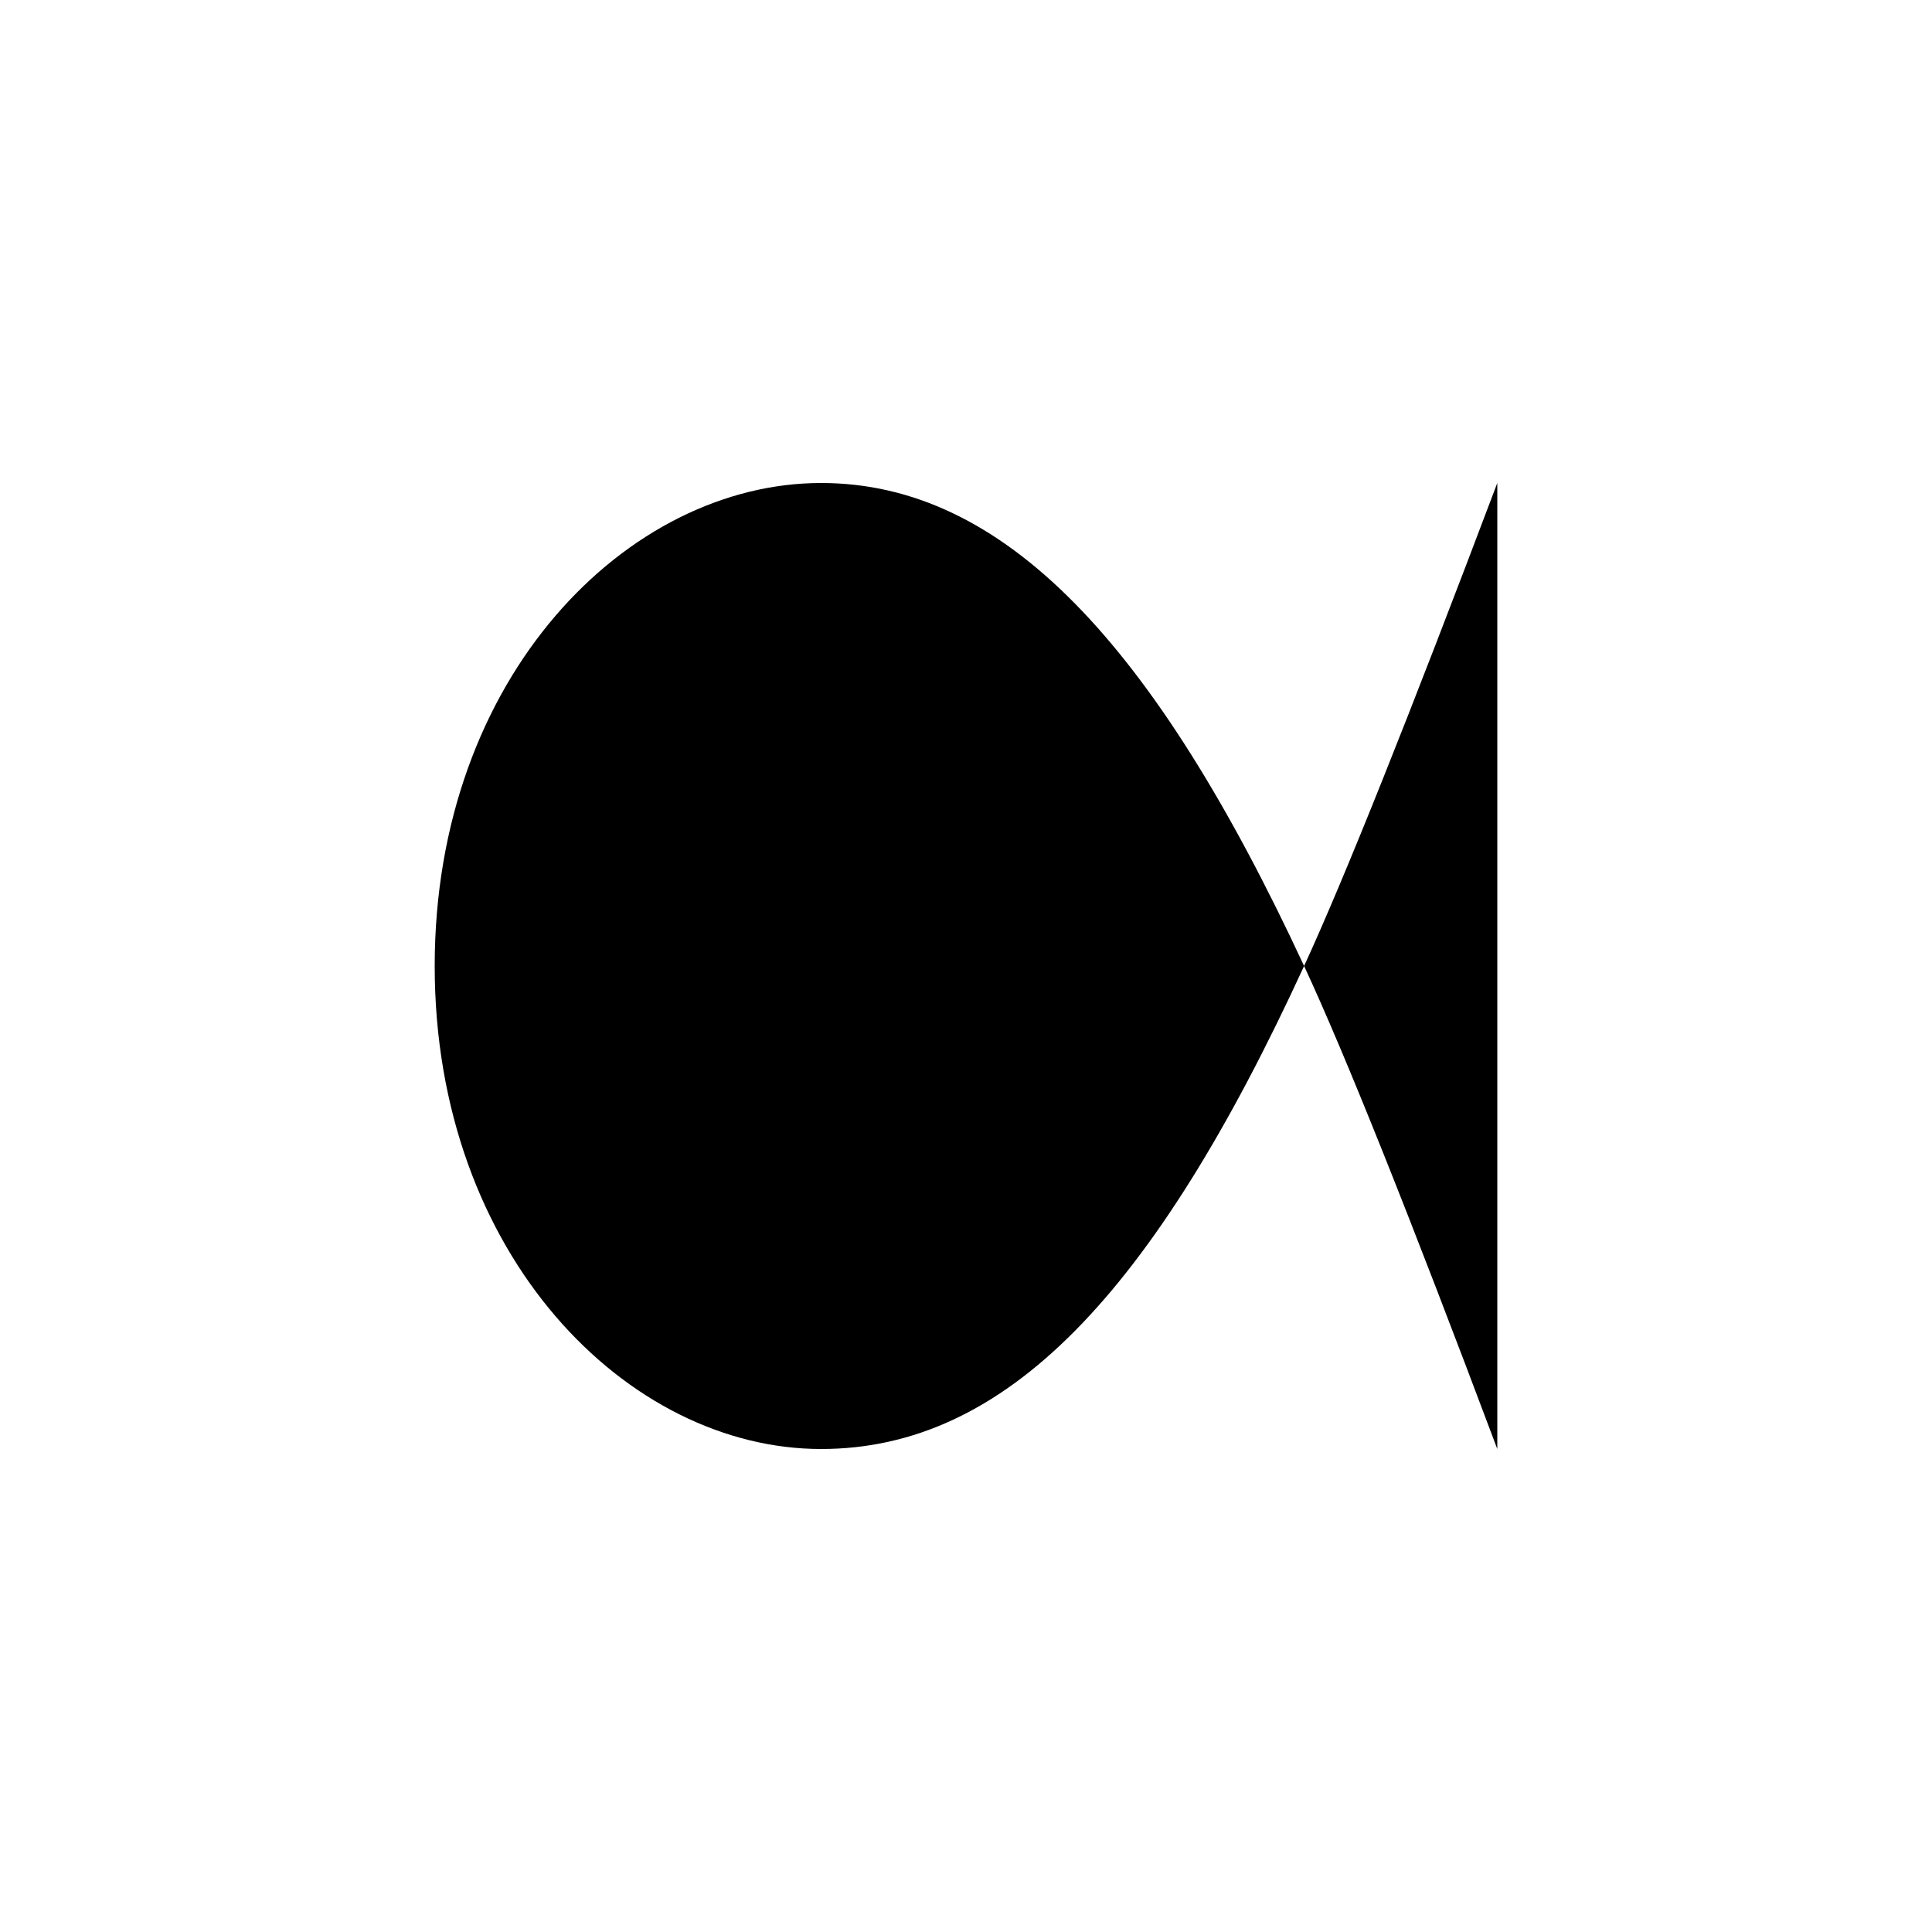
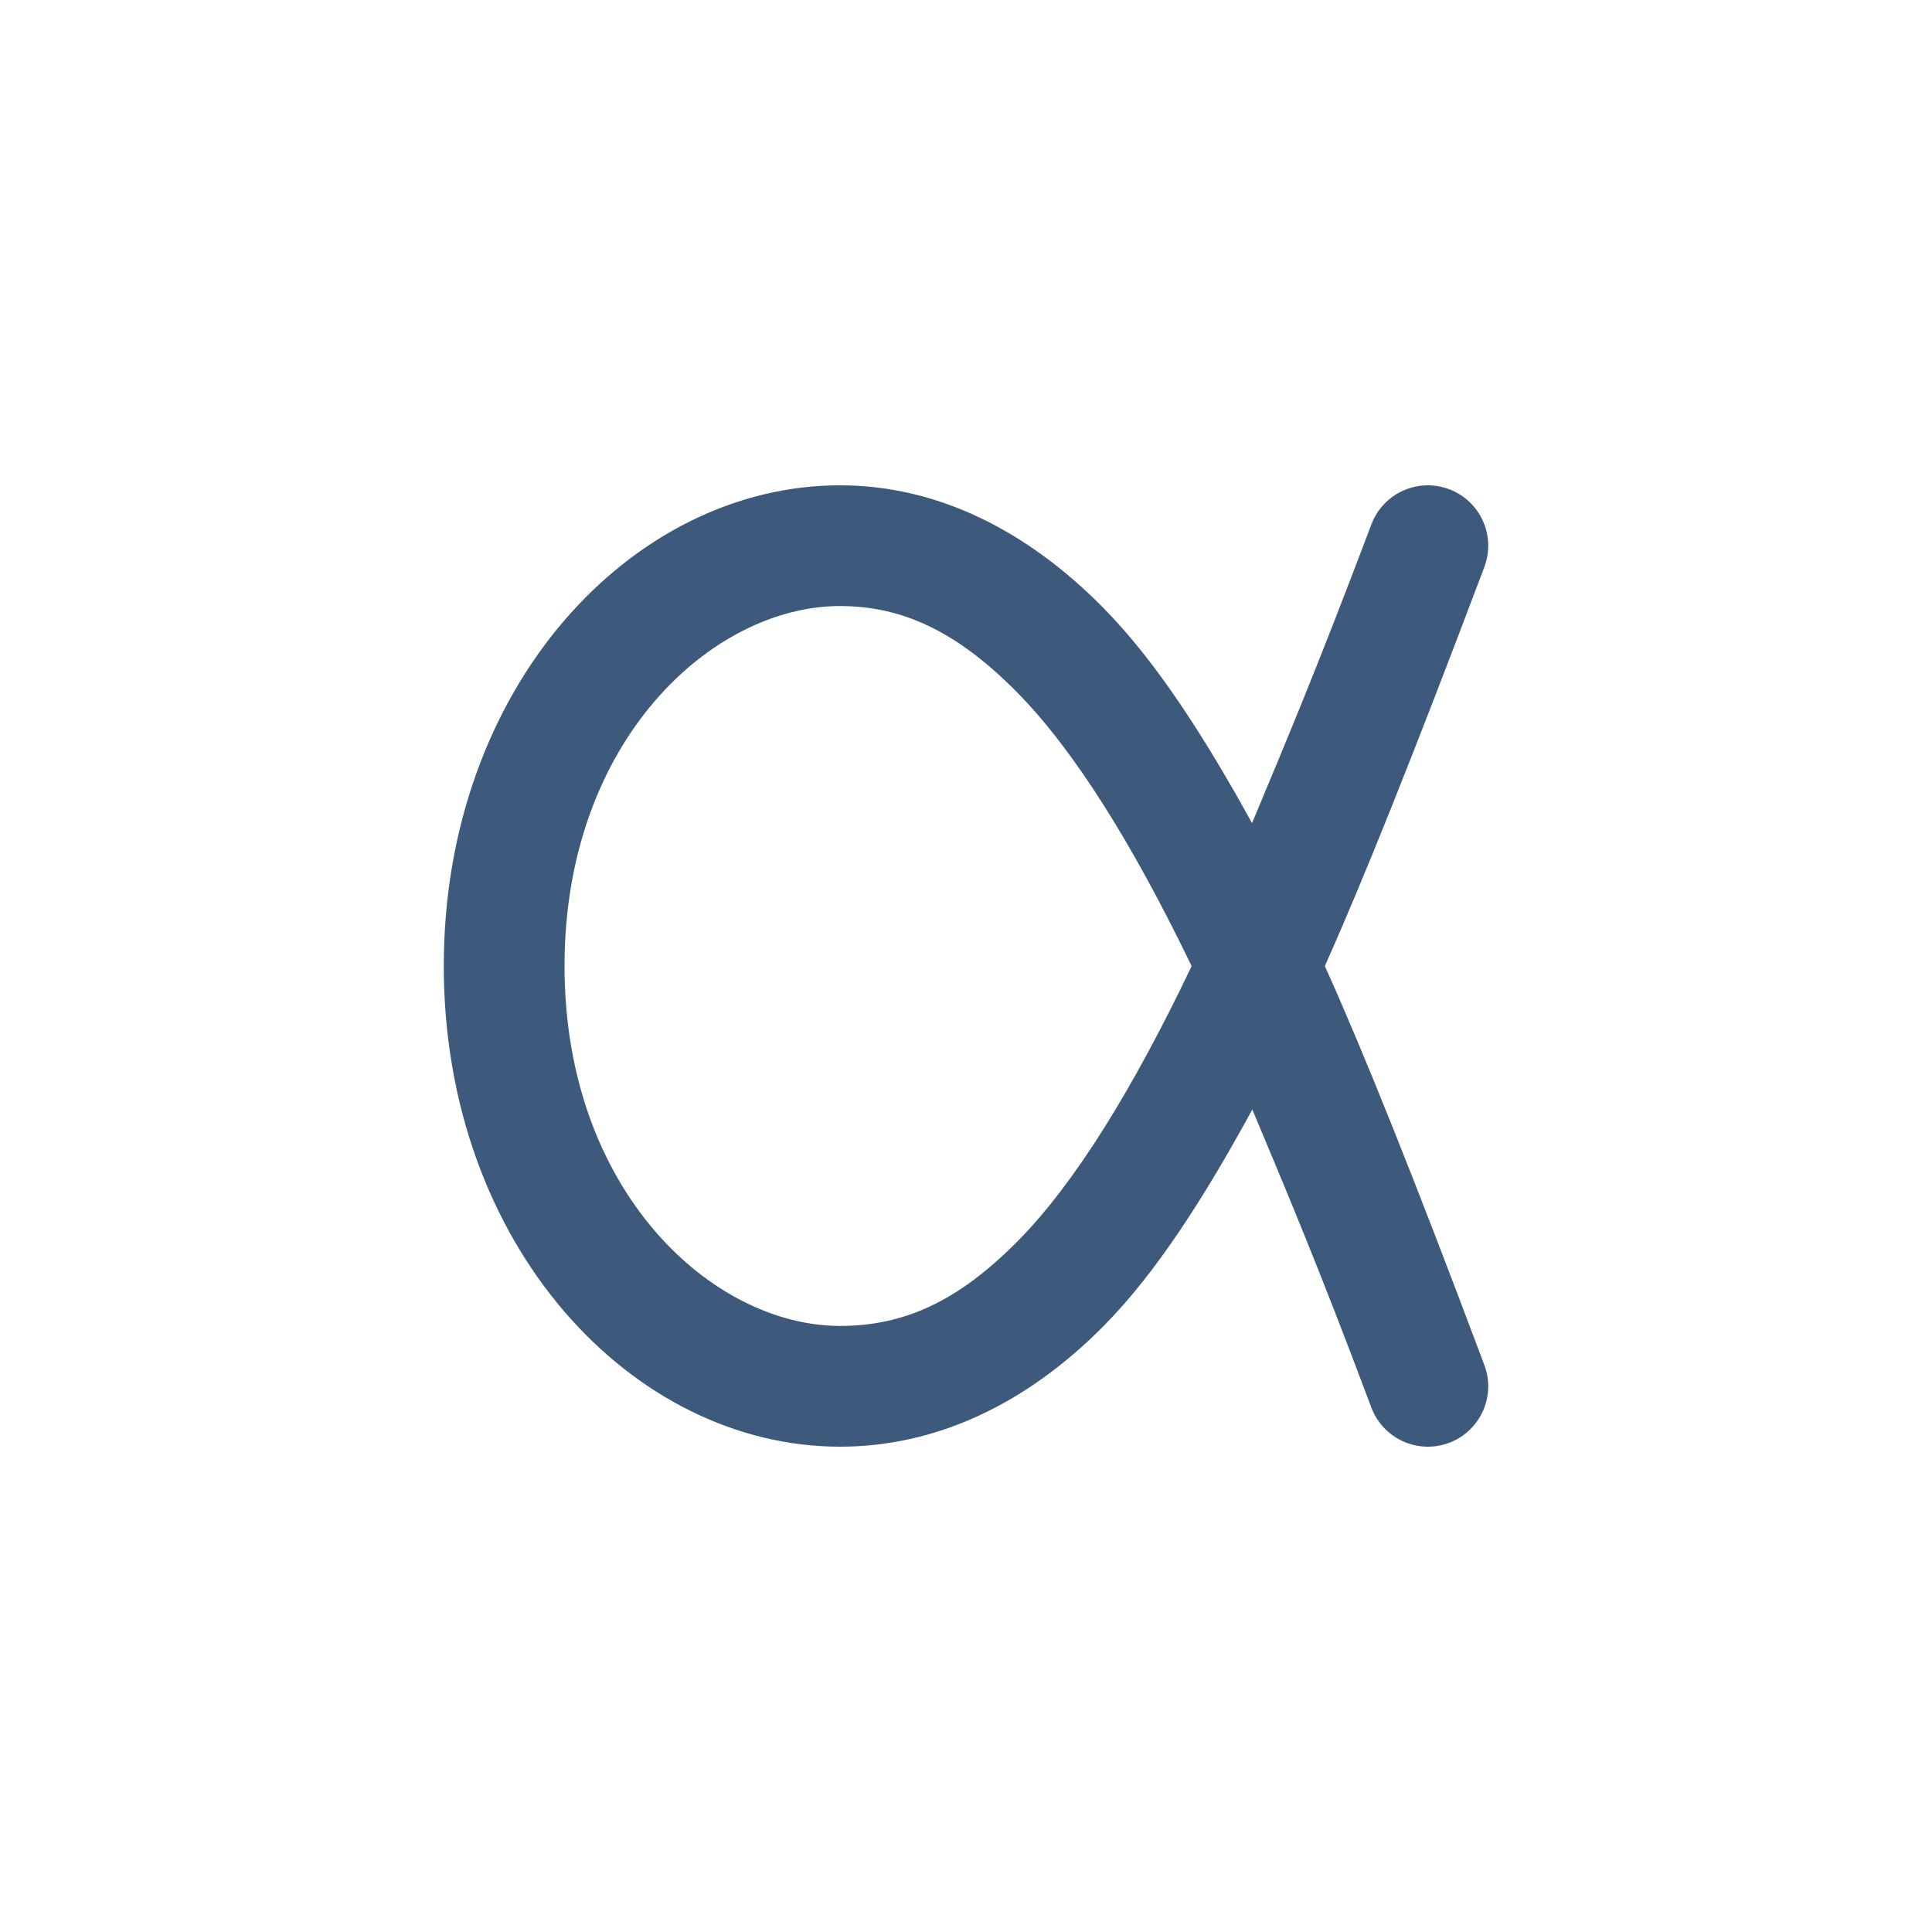
- <svg xmlns="http://www.w3.org/2000/svg" version="1.1" viewBox="0 0 24 24" stroke-linecap="round" stroke-linejoin="round" stroke-width="2">
-   <style>@media (prefers-color-scheme: dark){#alpha{stroke:#d2e4ff;fill:none}}@media (prefers-color-scheme: light){#alpha{stroke:#334863;fill:none}}</style>
-   <path d="M0 0h24v24H0z" fill="none" stroke="none" />
-   <path id="alpha" d="m18.6 6c-1.1 2.913-1.9 4.913-2.4 6-1.879 4.088-3.713 6-6 6-2.4 0-4.8-2.4-4.8-6s2.4-6 4.8-6c2.267 0 4.135 1.986 6 6 0.512 1.102 1.312 3.102 2.4 6" />
+ <svg xmlns="http://www.w3.org/2000/svg" viewBox="0 0 96 96">
+   <style>.alpha{fill:#3d5a7c}@media(prefers-color-scheme:dark){.alpha{fill:#dde8ff}}</style>
+   <path class="alpha" d="M41.742 24.115c-10.347 0-19.691 10.022-19.691 23.885s9.344 23.885 19.691 23.885c4.813 0 9.29-2.15 13.096-5.996 2.641-2.67 5.037-6.45 7.389-10.758 1.652 3.95 3.212 7.602 5.914 14.807a3 3 0 0 0 3.861 1.756 3 3 0 0 0 1.756-3.863c-3.566-9.509-6.074-15.724-7.928-19.828 1.815-4.052 4.32-10.266 7.926-19.828a3 3 0 0 0-1.748-3.866 3 3 0 0 0-3.865 1.748c-2.737 7.256-4.287 10.904-5.93 14.844-2.344-4.253-4.74-8.005-7.379-10.686-3.808-3.869-8.273-6.1-13.092-6.1zm0 6c3.064 0 5.785 1.227 8.816 4.307 2.816 2.86 5.721 7.505 8.653 13.584-2.952 6.189-5.846 10.838-8.639 13.662-3.005 3.038-5.69 4.216-8.83 4.216-6.343 0-13.691-6.686-13.691-17.885 0-11.199 7.348-17.885 13.69-17.885z" />
</svg>
